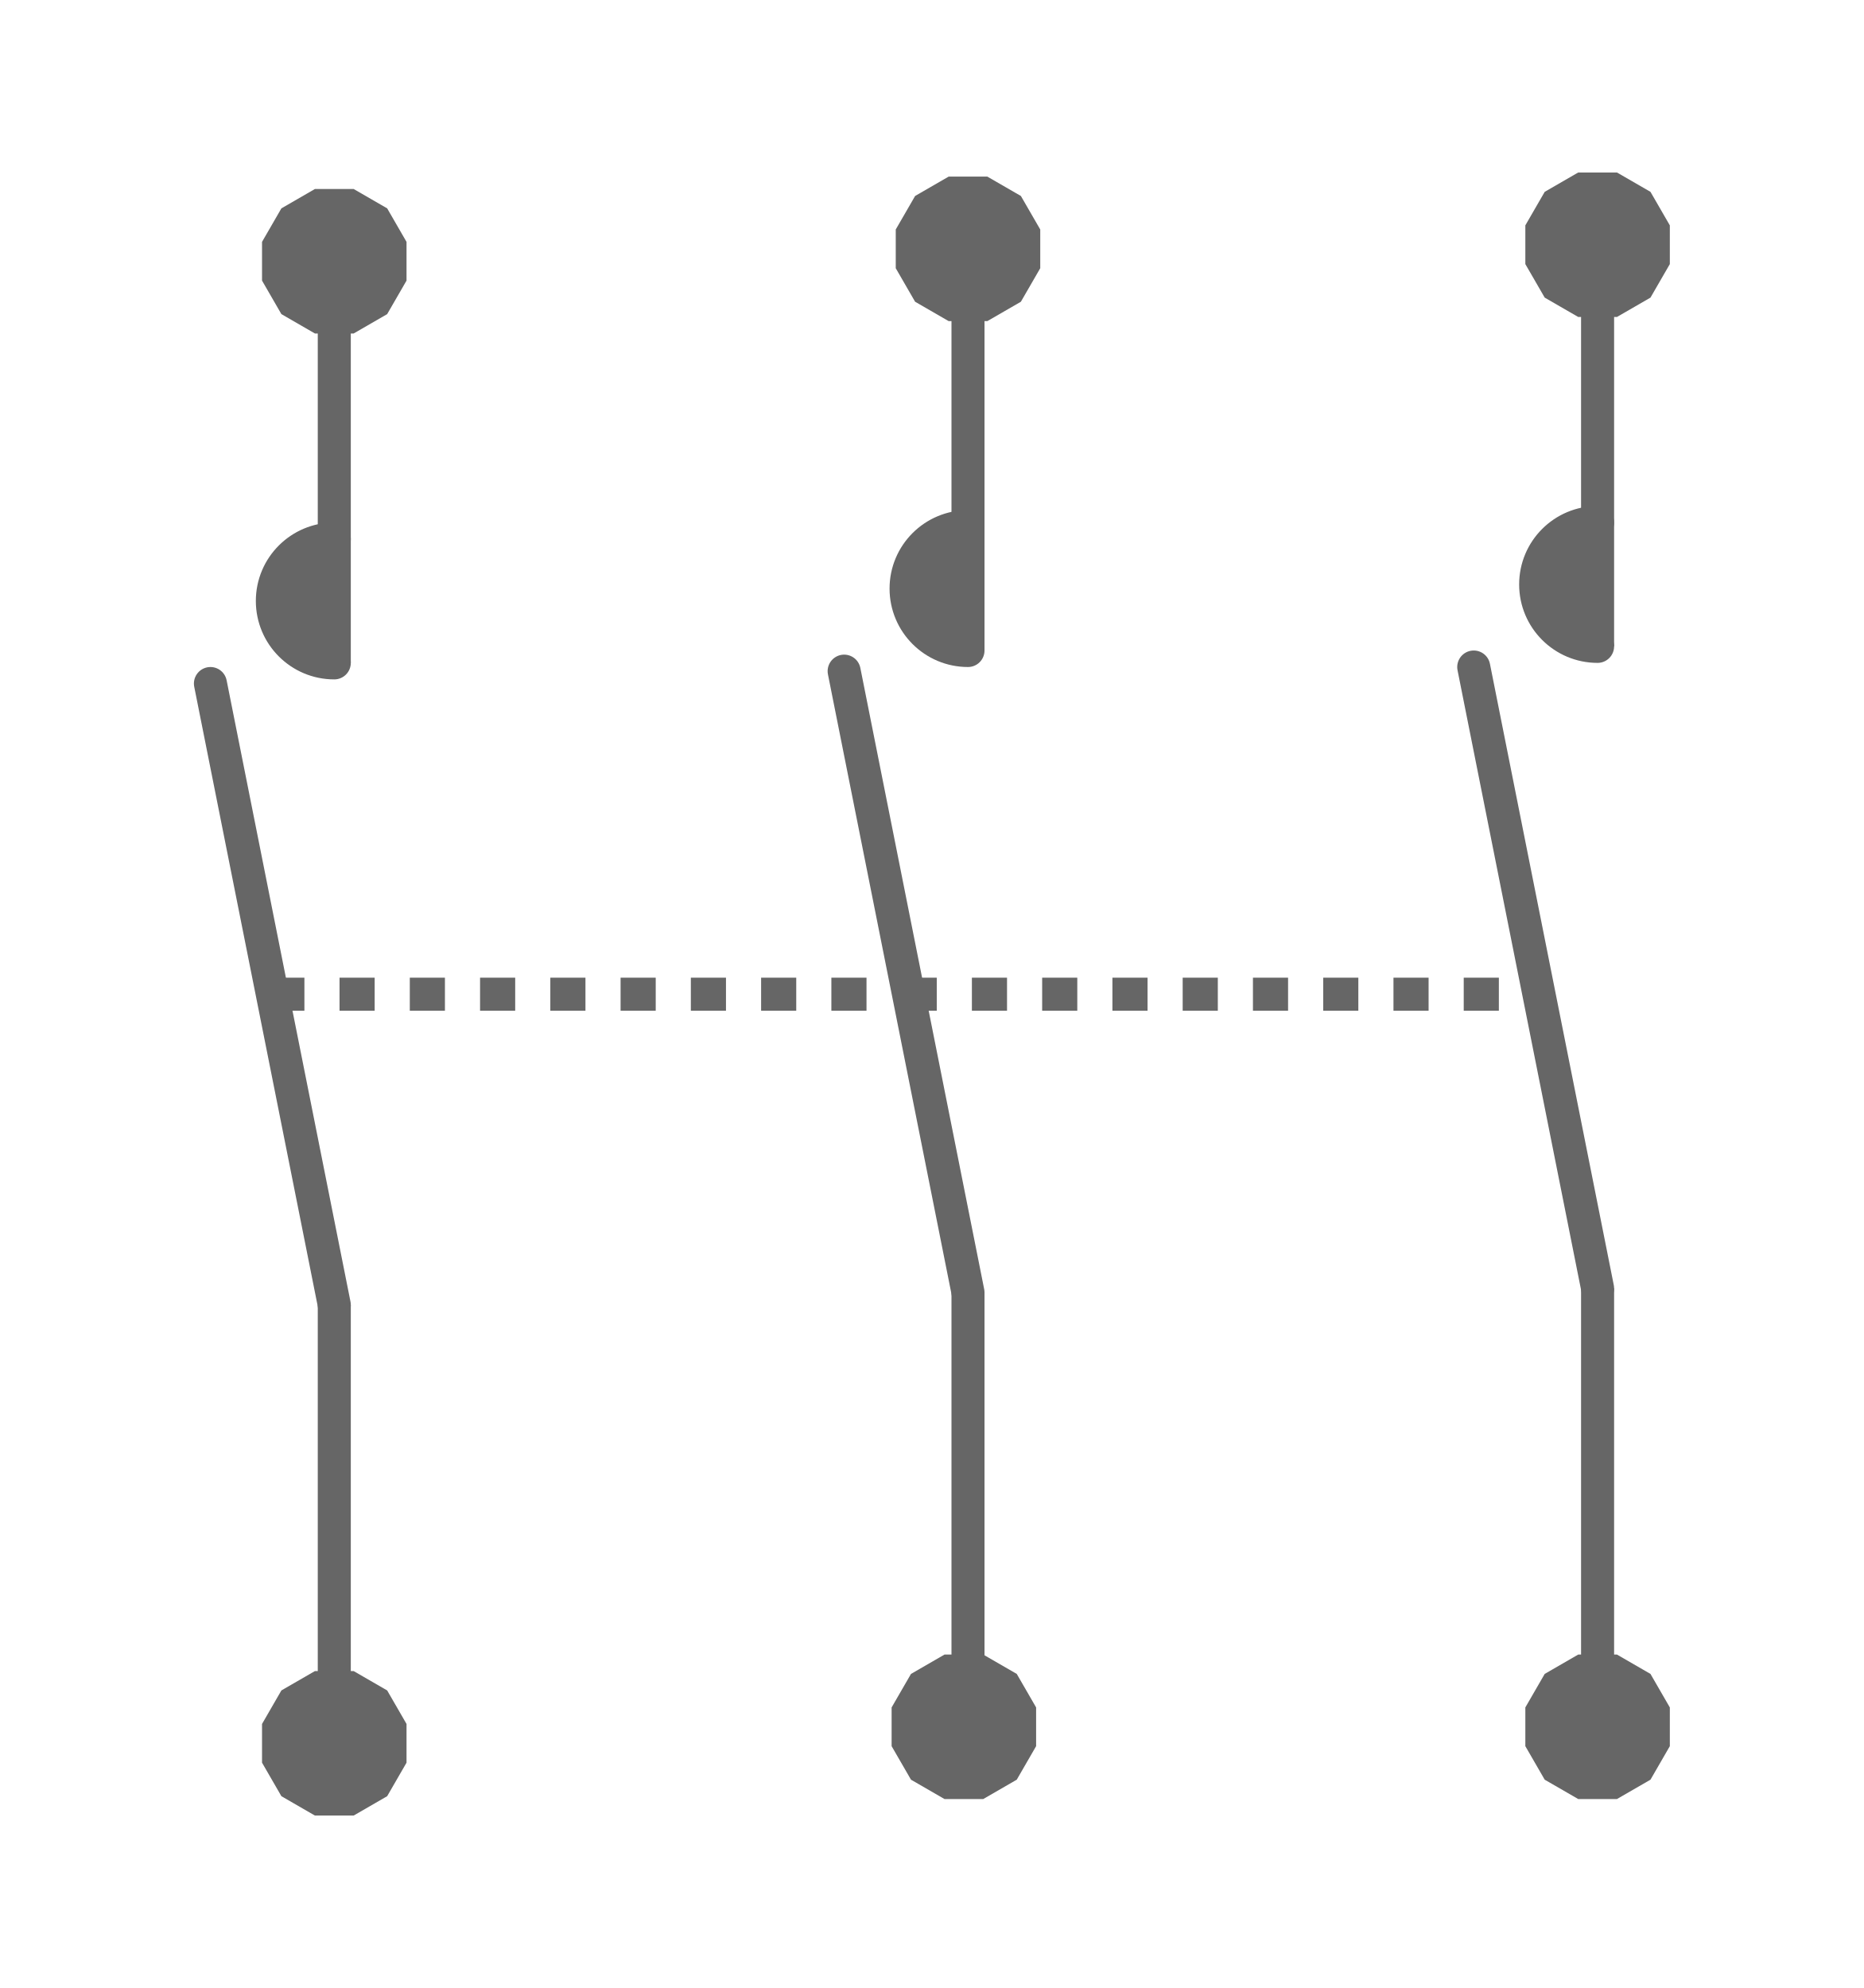
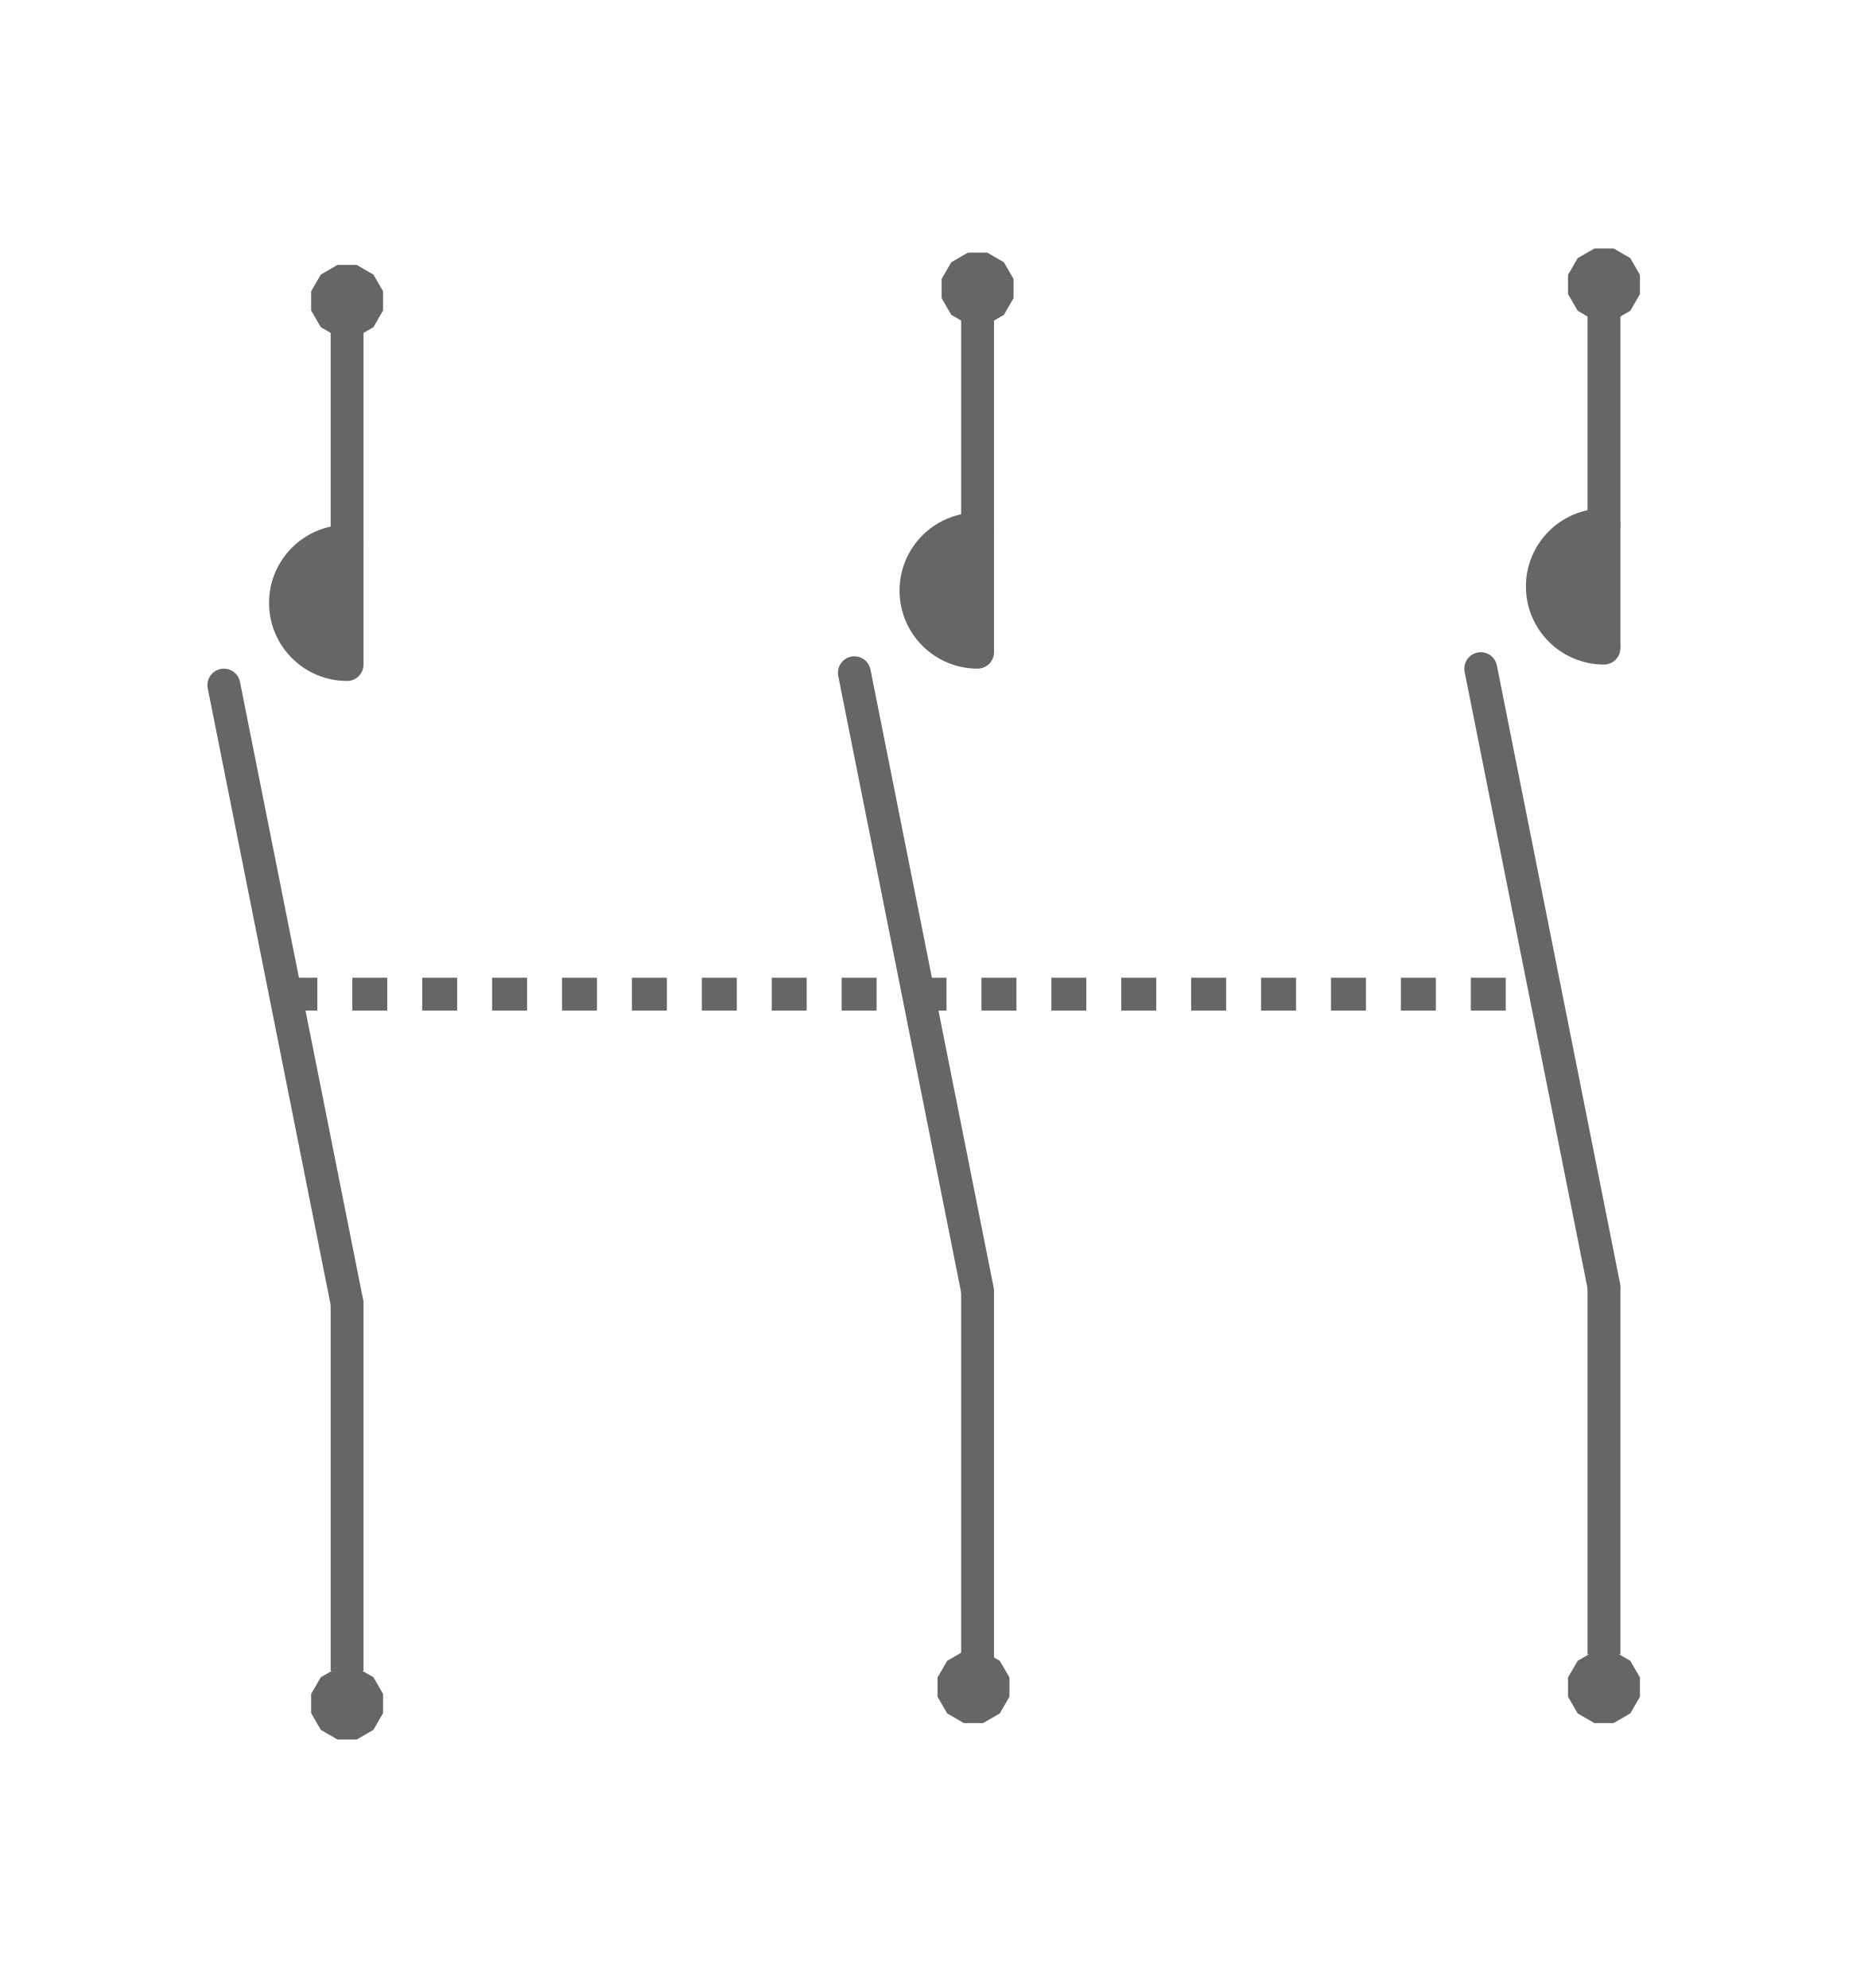
- <svg xmlns="http://www.w3.org/2000/svg" width="451.45" height="481.55" viewBox="-2.47 30.43 451.45 481.55">
+ <svg xmlns="http://www.w3.org/2000/svg" width="453.76" height="484.01" viewBox="-6.0 29.21 453.76 484.01">
  <g class="layer" display="inline">
-     <path d="m73,58.02l4.69,-8.12l8.12,-4.69l9.38,0l8.12,4.69l4.69,8.12l0,9.38l-4.69,8.12l-8.12,4.69l-9.38,0l-8.12,-4.69l-4.69,-8.12l0,-9.38z" fill="#666666" id="svg_1" stroke="#666666" stroke-width="0" transform="matrix(1 0 0 1 -12 31)" />
-     <path d="m73,417.02l4.69,-8.12l8.12,-4.69l9.38,0l8.12,4.69l4.69,8.12l0,9.38l-4.69,8.12l-8.12,4.69l-9.38,0l-8.12,-4.69l-4.69,-8.12l0,-9.38z" fill="#666666" id="svg_2" stroke="#666666" stroke-width="0" transform="matrix(1 0 0 1 -12 31)" />
+     <path d="m81.75,69.12l2.35,-4.06l4.06,-2.35l4.69,0.0l4.06,2.35l2.35,4.06l0.0,4.69l-2.35,4.06l-4.06,2.35l-4.69,0.0l-4.06,-2.35l-2.35,-4.06l0.0,-4.69z" fill="#666666" id="svg_1" stroke="#666666" stroke-width="0" transform="matrix(1 0 0 1 -12 31)" />
+     <path d="m81.75,410.62l2.35,-4.06l4.06,-2.35l4.69,0.0l4.06,2.35l2.35,4.06l0.0,4.69l-2.35,4.06l-4.06,2.35l-4.69,0.0l-4.06,-2.35l-2.35,-4.06l0.0,-4.69z" fill="#666666" id="svg_2" stroke="#666666" stroke-width="0" transform="matrix(1 0 0 1 -12 31)" />
    <line fill="none" id="svg_stem_top1" stroke="#666666" stroke-width="8" transform="matrix(1 0 0 1 -12 31)" x1="90.5" x2="90.5" y1="75" y2="160" />
    <path d="m90.5,130a15,15 0 0 0 0,30" fill="#666666" id="svg_contactor_arc1" stroke="#666666" stroke-linecap="round" stroke-width="8" transform="matrix(1 0 0 1 -12 31)" />
    <line fill="none" id="svg_stem_bot1" stroke="#666666" stroke-width="8" transform="matrix(1 0 0 1 -12 31)" x1="90.5" x2="90.5" y1="315.5" y2="405" />
    <line fill="none" id="svg_flapper1" stroke="#666666" stroke-linecap="round" stroke-width="8" transform="matrix(1 0 0 1 -12 31)" x1="90.5" x2="60.5" y1="315.5" y2="165" />
    <line fill="none" id="svg_dash" stroke="#666666" stroke-dasharray="10,10" stroke-width="8" transform="matrix(0.850949 0 0 1 -1.49187 31)" x1="75.5" x2="434.5" y1="240.25" y2="240.25" />
-     <path d="m220.5,56.02l4.69,-8.12l8.12,-4.69l9.38,0l8.12,4.69l4.69,8.12l0,9.38l-4.69,8.12l-8.12,4.69l-9.38,0l-8.12,-4.69l-4.69,-8.12l0,-9.38z" fill="#666666" id="svg_3" stroke="#666666" stroke-width="0" transform="matrix(1 0 0 1 -6 30)" />
-     <path d="m213.5,444.02l4.69,-8.12l8.12,-4.69l9.38,0l8.12,4.69l4.69,8.12l0,9.38l-4.69,8.12l-8.12,4.69l-9.38,0l-8.12,-4.69l-4.69,-8.12l0,-9.38z" fill="#666666" id="svg_4" stroke="#666666" stroke-width="0" />
+     <path d="m229.25,67.12l2.35,-4.06l4.06,-2.35l4.69,0.0l4.06,2.35l2.35,4.06l0.0,4.69l-2.35,4.06l-4.06,2.35l-4.69,0.0l-4.06,-2.35l-2.35,-4.06l0.0,-4.69z" fill="#666666" id="svg_3" stroke="#666666" stroke-width="0" transform="matrix(1 0 0 1 -6 30)" />
+     <path d="m222.25,437.62l2.35,-4.06l4.06,-2.35l4.69,0.0l4.06,2.35l2.35,4.06l0.0,4.69l-2.35,4.06l-4.06,2.35l-4.69,0.0l-4.06,-2.35l-2.35,-4.06l0.0,-4.69z" fill="#666666" id="svg_4" stroke="#666666" stroke-width="0" />
    <line fill="none" id="svg_stem_top2" stroke="#666666" stroke-width="8" transform="matrix(1 0 0 1 6 -1) matrix(1 0 0 1 -12 31)" x1="238" x2="238" y1="73" y2="158" />
    <path d="m238,128a15,15 0 0 0 0,30" fill="#666666" id="svg_contactor_arc2" stroke="#666666" stroke-linecap="round" stroke-width="8" transform="matrix(1 0 0 1 -6 30)" />
    <line fill="none" id="svg_stem_bot2" stroke="#666666" stroke-width="8" transform="matrix(1 0 0 1 6 -1) matrix(1 0 0 1 -12 31)" x1="238" x2="238" y1="313.5" y2="403" />
    <line fill="none" id="svg_flapper2" stroke="#666666" stroke-linecap="round" stroke-width="8" transform="matrix(1 0 0 1 6 -1) matrix(1 0 0 1 -12 31)" x1="238" x2="208" y1="313.5" y2="163" />
-     <path d="m432,58.02l4.69,-8.12l8.12,-4.69l9.38,0l8.12,4.69l4.69,8.12l0,9.38l-4.69,8.12l-8.12,4.69l-9.38,0l-8.12,-4.69l-4.69,-8.12l0,-9.38z" fill="#666666" id="svg_5" stroke="#666666" stroke-width="0" transform="matrix(1 0 0 1 -65 27)" />
-     <path d="m432,417.02l4.69,-8.12l8.12,-4.69l9.38,0l8.12,4.69l4.69,8.12l0,9.38l-4.69,8.12l-8.12,4.69l-9.38,0l-8.12,-4.69l-4.69,-8.12l0,-9.38z" fill="#666666" id="svg_6" stroke="#666666" stroke-width="0" transform="matrix(1 0 0 1 -65 27)" />
+     <path d="m440.75,69.12l2.35,-4.06l4.06,-2.35l4.69,0.0l4.06,2.35l2.35,4.06l0.0,4.69l-2.35,4.06l-4.06,2.35l-4.69,0.0l-4.06,-2.35l-2.35,-4.06l0.0,-4.69z" fill="#666666" id="svg_5" stroke="#666666" stroke-width="0" transform="matrix(1 0 0 1 -65 27)" />
+     <path d="m440.75,410.62l2.35,-4.06l4.06,-2.35l4.69,0.0l4.06,2.35l2.35,4.06l0.0,4.69l-2.35,4.06l-4.06,2.35l-4.69,0.0l-4.06,-2.35l-2.35,-4.06l0.0,-4.69z" fill="#666666" id="svg_6" stroke="#666666" stroke-width="0" transform="matrix(1 0 0 1 -65 27)" />
    <line fill="none" id="svg_stem_top3" stroke="#666666" stroke-width="8" transform="matrix(1 0 0 1 -53 -4) matrix(1 0 0 1 -12 31)" x1="449.5" x2="449.5" y1="75" y2="160" />
    <path d="m449.5,130a15,15 0 0 0 0,30" fill="#666666" id="svg_contactor_arc3" stroke="#666666" stroke-linecap="round" stroke-width="8" transform="matrix(1 0 0 1 -65 27)" />
    <line fill="none" id="svg_stem_bot3" stroke="#666666" stroke-width="8" transform="matrix(1 0 0 1 -53 -4) matrix(1 0 0 1 -12 31)" x1="449.5" x2="449.5" y1="315.5" y2="405" />
    <line fill="none" id="svg_flapper3" stroke="#666666" stroke-linecap="round" stroke-width="8" transform="matrix(1 0 0 1 -53 -4) matrix(1 0 0 1 -12 31)" x1="449.5" x2="419.5" y1="315.5" y2="165" />
  </g>
</svg>
